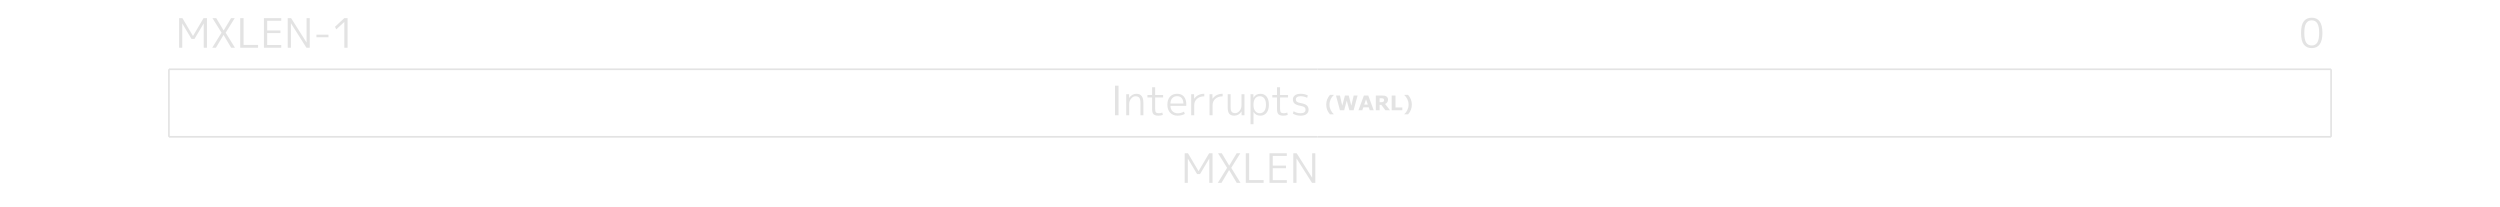
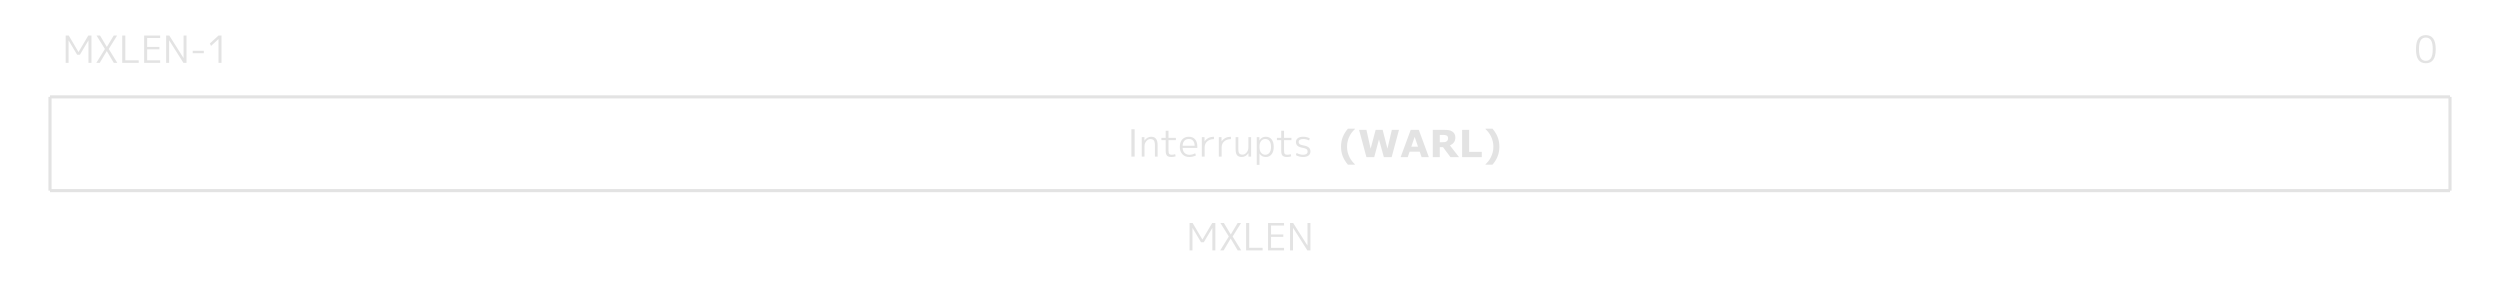
- <svg xmlns="http://www.w3.org/2000/svg" width="1480" height="122" version="1.0">
-   <path d="M106.04 28.24V10.72h1.944l6.24 10.56h.048l6.24-10.56h2.016v17.52h-1.92V13.936h-.048l-5.424 9.096h-1.776l-5.424-9.096h-.048V28.24ZM128 10.72l4.368 7.296h.048l4.392-7.296h2.16l-5.376 8.64 5.496 8.88h-2.256l-4.464-7.536h-.048l-4.488 7.536h-2.184l5.496-8.88-5.376-8.64zm16.2 0v15.888h8.568v1.632h-10.56V10.72Zm13.968 1.608v5.712h7.848v1.536h-7.848v7.056h8.328v1.608h-10.248V10.72h10.248v1.608zm12.168 15.912V10.72h1.992l9.12 14.4h.048v-14.4h1.872v17.52H181.4l-9.12-14.4h-.048v14.4zm16.992-6.192v-1.536h7.128v1.536zm16.512 6.192V13.024h-.048l-4.728 4.368-.744-1.56 5.52-5.112h1.92v17.52z" aria-label="MXLEN-1" style="font-size:24px;font-family:&quot;M PLUS 1p&quot;,MPLUS1p-Regular,monospace;dominant-baseline:middle;fill:#e3e3e3" />
-   <path d="M1368.536 10.48q6.336 0 6.336 9t-6.336 9q-3 0-4.656-2.088t-1.656-6.912 1.656-6.912 4.656-2.088m-3.312 14.688q1.104 1.752 3.312 1.752t3.312-1.752q1.104-1.776 1.104-5.688t-1.104-5.664q-1.104-1.776-3.312-1.776t-3.312 1.776q-1.08 1.752-1.08 5.664t1.08 5.688" aria-label="0" style="font-size:24px;font-family:&quot;M PLUS 1p&quot;,MPLUS1p-Regular,monospace;dominant-baseline:middle;text-anchor:end;fill:#e3e3e3" />
-   <path stroke="#E3E3E3" d="M100 41h680M100 81h680M100 41v40" />
-   <path d="M660.08 68.24V50.72h2.088v17.52zm6.648-12.48h1.68l.024 2.232h.048q.72-1.152 1.824-1.8 1.128-.672 2.424-.672 2.112 0 3.12 1.32 1.032 1.296 1.032 4.128v7.272h-1.728v-7.128q0-2.328-.672-3.216-.672-.912-2.304-.912-1.392 0-2.544 1.392-1.152 1.368-1.152 3.192v6.672h-1.752zm17.112-4.08v4.56h4.728v1.44h-4.728v6.552q0 1.68.456 2.256.456.552 1.704.552 1.104 0 2.112-.408l.288 1.416q-1.224.432-2.64.432-2.04 0-2.88-.864-.84-.888-.84-3.048V57.68h-2.76v-1.44h2.76v-4.56zm9.048 10.992q.048 2.04 1.248 3.216t3.12 1.176q1.848 0 3.672-.96l.48 1.368q-2.016 1.008-4.32 1.008-2.688 0-4.344-1.752T691.088 62q0-3.024 1.536-4.752 1.56-1.728 4.224-1.728 2.592 0 4.008 1.656 1.44 1.632 1.44 4.704 0 .312-.048.792zm0-1.392h7.68q-.024-2.088-1.008-3.216t-2.712-1.128q-1.8 0-2.856 1.152-1.032 1.128-1.104 3.192m12.288-5.52h1.704l.048 2.664h.048q2.112-2.904 5.952-2.904v1.512q-2.664 0-4.32 1.464-1.632 1.464-1.632 3.792v5.952h-1.8zm10.872 0h1.704l.048 2.664h.048q2.112-2.904 5.952-2.904v1.512q-2.664 0-4.32 1.464-1.632 1.464-1.632 3.792v5.952h-1.8zm12.48 0v7.752q0 1.92.624 2.688.648.768 2.136.768 1.392 0 2.52-1.344 1.152-1.344 1.152-3.192V55.76h1.752v12.48h-1.68l-.024-2.232h-.048q-.72 1.152-1.848 1.824-1.104.648-2.4.648-2.016 0-2.976-1.128-.936-1.152-.936-3.672v-7.92zm17.616 12.72q-2.712 0-4.032-2.184h-.048v7.224h-1.752V55.76h1.68l.024 2.112h.048q1.32-2.352 4.08-2.352 2.352 0 3.696 1.68 1.344 1.656 1.344 4.8 0 3.072-1.392 4.776-1.368 1.704-3.648 1.704m3.312-6.48q0-2.448-.984-3.744-.96-1.296-2.712-1.296-1.656 0-2.688 1.296-1.008 1.296-1.008 3.576v.336q0 2.328 1.032 3.6t2.664 1.272q1.704 0 2.688-1.296 1.008-1.32 1.008-3.744m8.328-10.32v4.56h4.728v1.44h-4.728v6.552q0 1.68.456 2.256.456.552 1.704.552 1.104 0 2.112-.408l.288 1.416q-1.224.432-2.64.432-2.04 0-2.88-.864-.84-.888-.84-3.048V57.68h-2.76v-1.44h2.76v-4.56zM770 55.52q2.28 0 4.224.96l-.384 1.416q-1.848-.936-3.84-.936-1.392 0-2.136.504-.72.504-.72 1.416 0 .864.624 1.368.648.504 2.328.792 2.448.408 3.504 1.344 1.08.936 1.08 2.568t-1.248 2.592q-1.224.936-3.432.936-2.568 0-4.608-1.2l.408-1.416q1.968 1.176 4.2 1.176 1.392 0 2.136-.528.744-.552.744-1.56 0-.96-.672-1.488-.648-.528-2.304-.816-2.376-.408-3.456-1.296-1.056-.912-1.056-2.472 0-1.536 1.2-2.448 1.224-.912 3.408-.912" aria-label="Interrupts" style="font-size:24px;font-family:&quot;M PLUS 1p&quot;,MPLUS1p-Regular,monospace;dominant-baseline:middle;text-anchor:end;fill:#e3e3e3" />
-   <path stroke="#E3E3E3" d="M780 41h600M780 81h600M1380 41v40" />
-   <path d="M789.549 67.704h-2.21q-1.124-1.318-1.67-2.713-.538-1.394-.538-3.053 0-1.658.539-3.052.545-1.395 1.67-2.713h2.209v.17q-.475.428-.908.972-.428.54-.797 1.266-.352.697-.574 1.547-.217.85-.217 1.81 0 1.002.21 1.817.217.814.58 1.54.352.692.792 1.255.445.568.914.984zm14.127-11.139-2.35 8.725h-2.49l-1.565-5.684-1.523 5.684h-2.49l-2.35-8.725h2.35l1.342 6.006 1.605-6.006h2.244l1.53 6.006 1.406-6.006zm9.562 8.725h-2.326l-.603-1.764h-3.235l-.603 1.764h-2.268l3.223-8.725h2.59zm-3.474-3.363-1.073-3.13-1.072 3.13zm9.62-2.69q0-.328-.134-.562-.135-.235-.463-.37-.228-.093-.533-.11-.305-.024-.71-.024h-.814v2.35h.692q.539 0 .902-.053.364-.053.61-.24.234-.182.34-.399.11-.223.11-.592m3.51 6.053h-2.748l-2.378-3.2h-1.038v3.2h-2.238v-8.725h3.774q.773 0 1.33.088.556.088 1.043.381.492.293.779.762.293.463.293 1.166 0 .967-.451 1.576-.446.61-1.278 1.014zm7.278 0h-6.293v-8.725h2.25v7.038h4.043zm5.63-3.352q0 1.659-.544 3.053-.54 1.395-1.664 2.713h-2.21v-.17q.47-.416.915-.978t.79-1.26q.364-.727.575-1.541.217-.815.217-1.817 0-.96-.223-1.81-.217-.85-.568-1.547-.37-.727-.803-1.266-.428-.544-.902-.972v-.17h2.209q1.125 1.318 1.664 2.713.545 1.394.545 3.052" aria-label="(WARL)" style="font-weight:700;dominant-baseline:middle;fill:#e3e3e3" />
-   <path d="M701.336 108.24V90.72h1.944l6.24 10.56h.048l6.24-10.56h2.016v17.52h-1.92V93.936h-.048l-5.424 9.096h-1.776l-5.424-9.096h-.048v14.304zm21.96-17.52 4.368 7.296h.048l4.392-7.296h2.16l-5.376 8.64 5.496 8.88h-2.256l-4.464-7.536h-.048l-4.488 7.536h-2.184l5.496-8.88-5.376-8.64zm16.2 0v15.888h8.568v1.632h-10.56V90.72Zm13.968 1.608v5.712h7.848v1.536h-7.848v7.056h8.328v1.608h-10.248V90.72h10.248v1.608zm12.168 15.912V90.72h1.992l9.12 14.4h.048v-14.4h1.872v17.52h-1.968l-9.12-14.4h-.048v14.4z" aria-label="MXLEN" style="font-size:24px;font-family:&quot;M PLUS 1p&quot;,MPLUS1p-Regular,monospace;dominant-baseline:middle;text-anchor:middle;fill:#e3e3e3" />
+ <svg xmlns="http://www.w3.org/2000/svg" width="800" height="92" version="1.0">
+   <path d="M21.02 20.12v-8.76h.972l3.12 5.28h.024l3.12-5.28h1.008v8.76h-.96v-7.152h-.024l-2.712 4.548h-.888l-2.712-4.548h-.024v7.152zM32 11.36l2.184 3.648h.024l2.196-3.648h1.08l-2.688 4.32 2.748 4.44h-1.128l-2.232-3.768h-.024l-2.244 3.768h-1.092l2.748-4.44-2.688-4.32zm8.1 0v7.944h4.284v.816h-5.28v-8.76zm6.984.804v2.856h3.924v.768h-3.924v3.528h4.164v.804h-5.124v-8.76h5.124v.804zm6.084 7.956v-8.76h.996l4.56 7.2h.024v-7.2h.936v8.76H58.7l-4.56-7.2h-.024v7.2zm8.496-3.096v-.768h3.564v.768zm8.256 3.096v-7.608h-.024l-2.364 2.184-.372-.78 2.76-2.556h.96v8.76z" aria-label="MXLEN-1" style="font-size:12px;font-family:&quot;M PLUS 1p&quot;,MPLUS1p-Regular,monospace;dominant-baseline:middle;fill:#e3e3e3" />
+   <path d="M776.268 11.24q3.168 0 3.168 4.5t-3.168 4.5q-1.5 0-2.328-1.044t-.828-3.456.828-3.456 2.328-1.044m-1.656 7.344q.552.876 1.656.876t1.656-.876q.552-.888.552-2.844t-.552-2.832q-.552-.888-1.656-.888t-1.656.888q-.54.876-.54 2.832t.54 2.844" aria-label="0" style="font-size:12px;font-family:&quot;M PLUS 1p&quot;,MPLUS1p-Regular,monospace;dominant-baseline:middle;text-anchor:end;fill:#e3e3e3" />
+   <path stroke="#E3E3E3" d="M16 31h408M16 61h408M16 31v30" />
+   <path d="M362.04 50.12v-8.76h1.044v8.76zm3.324-6.24h.84l.012 1.116h.024q.36-.576.912-.9.564-.336 1.212-.336 1.056 0 1.56.66.516.648.516 2.064v3.636h-.864v-3.564q0-1.164-.336-1.608-.336-.456-1.152-.456-.696 0-1.272.696-.576.684-.576 1.596v3.336h-.876zm8.556-2.04v2.28h2.364v.72h-2.364v3.276q0 .84.228 1.128.228.276.852.276.552 0 1.056-.204l.144.708q-.612.216-1.32.216-1.02 0-1.44-.432-.42-.444-.42-1.524V44.84h-1.38v-.72h1.38v-2.28zm4.524 5.496q.024 1.02.624 1.608t1.56.588q.924 0 1.836-.48l.24.684q-1.008.504-2.16.504-1.344 0-2.172-.876T377.544 47q0-1.512.768-2.376.78-.864 2.112-.864 1.296 0 2.004.828.72.816.72 2.352 0 .156-.024.396zm0-.696h3.84q-.012-1.044-.504-1.608t-1.356-.564q-.9 0-1.428.576-.516.564-.552 1.596m6.144-2.76h.852l.024 1.332h.024q1.056-1.452 2.976-1.452v.756q-1.332 0-2.16.732-.816.732-.816 1.896v2.976h-.9zm5.436 0h.852l.024 1.332h.024q1.056-1.452 2.976-1.452v.756q-1.332 0-2.16.732-.816.732-.816 1.896v2.976h-.9zm6.24 0v3.876q0 .96.312 1.344.324.384 1.068.384.696 0 1.26-.672.576-.672.576-1.596V43.88h.876v6.24h-.84l-.012-1.116h-.024q-.36.576-.924.912-.552.324-1.2.324-1.008 0-1.488-.564-.468-.576-.468-1.836v-3.96zm8.808 6.36q-1.356 0-2.016-1.092h-.024v3.612h-.876v-8.88h.84l.012 1.056h.024q.66-1.176 2.04-1.176 1.176 0 1.848.84.672.828.672 2.4 0 1.536-.696 2.388-.684.852-1.824.852m1.656-3.24q0-1.224-.492-1.872-.48-.648-1.356-.648-.828 0-1.344.648-.504.648-.504 1.788v.168q0 1.164.516 1.8t1.332.636q.852 0 1.344-.648.504-.66.504-1.872m4.164-5.16v2.28h2.364v.72h-2.364v3.276q0 .84.228 1.128.228.276.852.276.552 0 1.056-.204l.144.708q-.612.216-1.32.216-1.02 0-1.44-.432-.42-.444-.42-1.524V44.84h-1.38v-.72h1.38v-2.28ZM417 43.76q1.14 0 2.112.48l-.192.708q-.924-.468-1.92-.468-.696 0-1.068.252-.36.252-.36.708 0 .432.312.684.324.252 1.164.396 1.224.204 1.752.672.54.468.54 1.284t-.624 1.296q-.612.468-1.716.468-1.284 0-2.304-.6l.204-.708q.984.588 2.1.588.696 0 1.068-.264.372-.276.372-.78 0-.48-.336-.744-.324-.264-1.152-.408-1.188-.204-1.728-.648-.528-.456-.528-1.236 0-.768.6-1.224.612-.456 1.704-.456" aria-label="Interrupts" style="font-size:12px;font-family:&quot;M PLUS 1p&quot;,MPLUS1p-Regular,monospace;dominant-baseline:middle;text-anchor:end;fill:#e3e3e3" />
+   <path stroke="#E3E3E3" d="M424 31h360M424 61h360M784 31v30" />
+   <path d="M433.549 52.704h-2.21q-1.124-1.318-1.67-2.713-.538-1.394-.538-3.053 0-1.658.539-3.052.545-1.395 1.67-2.713h2.209v.17q-.475.428-.908.972-.428.54-.797 1.266-.352.697-.574 1.547-.217.85-.217 1.81 0 1.002.21 1.817.217.814.58 1.54.352.692.792 1.255.445.568.914.984zm14.127-11.139-2.35 8.725h-2.49l-1.565-5.684-1.523 5.684h-2.49l-2.35-8.725h2.35l1.342 6.006 1.605-6.006h2.244l1.53 6.006 1.406-6.006zm9.562 8.725h-2.326l-.603-1.764h-3.235l-.603 1.764h-2.268l3.223-8.725h2.59zm-3.474-3.363-1.073-3.13-1.072 3.13zm9.62-2.69q0-.328-.134-.562-.135-.235-.463-.37-.228-.093-.533-.11-.305-.024-.71-.024h-.814v2.35h.692q.539 0 .902-.053.364-.053.61-.24.234-.182.34-.399.11-.223.11-.592m3.51 6.053h-2.748l-2.378-3.2h-1.038v3.2h-2.238v-8.725h3.774q.773 0 1.33.088.556.088 1.043.381.492.293.779.762.293.463.293 1.166 0 .967-.451 1.576-.446.61-1.278 1.014zm7.278 0h-6.293v-8.725h2.25v7.038h4.043zm5.63-3.352q0 1.659-.544 3.053-.54 1.395-1.664 2.713h-2.21v-.17q.47-.416.915-.978t.79-1.26q.364-.727.575-1.541.217-.815.217-1.817 0-.96-.223-1.81-.217-.85-.568-1.547-.37-.727-.803-1.266-.428-.544-.902-.972v-.17h2.209q1.125 1.318 1.664 2.713.545 1.394.545 3.052" aria-label="(WARL)" style="font-weight:700;dominant-baseline:middle;fill:#e3e3e3" />
+   <path d="M380.668 80.12v-8.76h.972l3.12 5.28h.024l3.12-5.28h1.008v8.76h-.96v-7.152h-.024l-2.712 4.548h-.888l-2.712-4.548h-.024v7.152zm10.98-8.76 2.184 3.648h.024l2.196-3.648h1.08l-2.688 4.32 2.748 4.44h-1.128l-2.232-3.768h-.024l-2.244 3.768h-1.092l2.748-4.44-2.688-4.32zm8.1 0v7.944h4.284v.816h-5.28v-8.76zm6.984.804v2.856h3.924v.768h-3.924v3.528h4.164v.804h-5.124v-8.76h5.124v.804zm6.084 7.956v-8.76h.996l4.56 7.2h.024v-7.2h.936v8.76h-.984l-4.56-7.2h-.024v7.2z" aria-label="MXLEN" style="font-size:12px;font-family:&quot;M PLUS 1p&quot;,MPLUS1p-Regular,monospace;dominant-baseline:middle;text-anchor:middle;fill:#e3e3e3" />
</svg>
